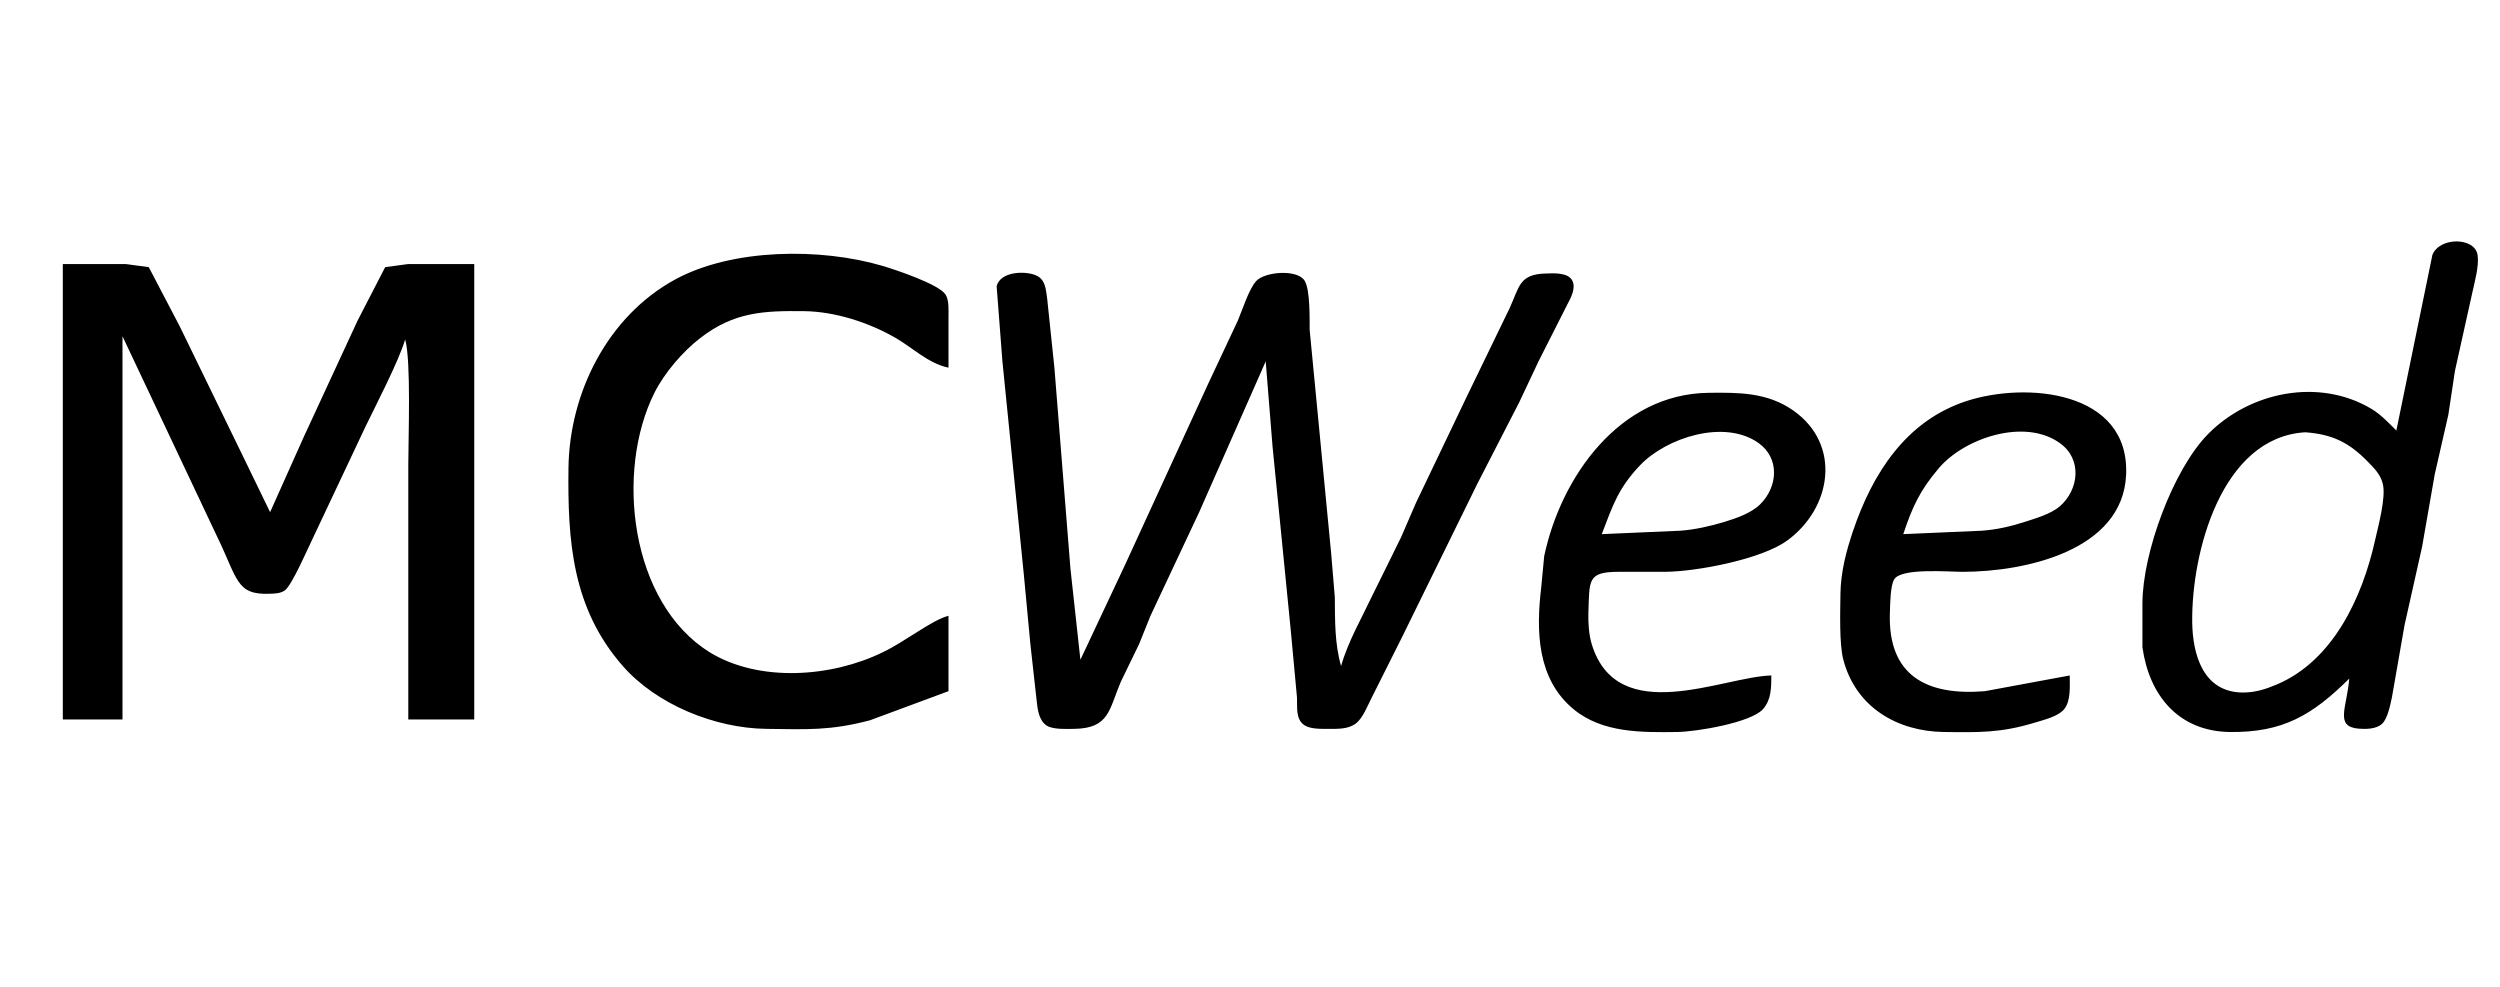
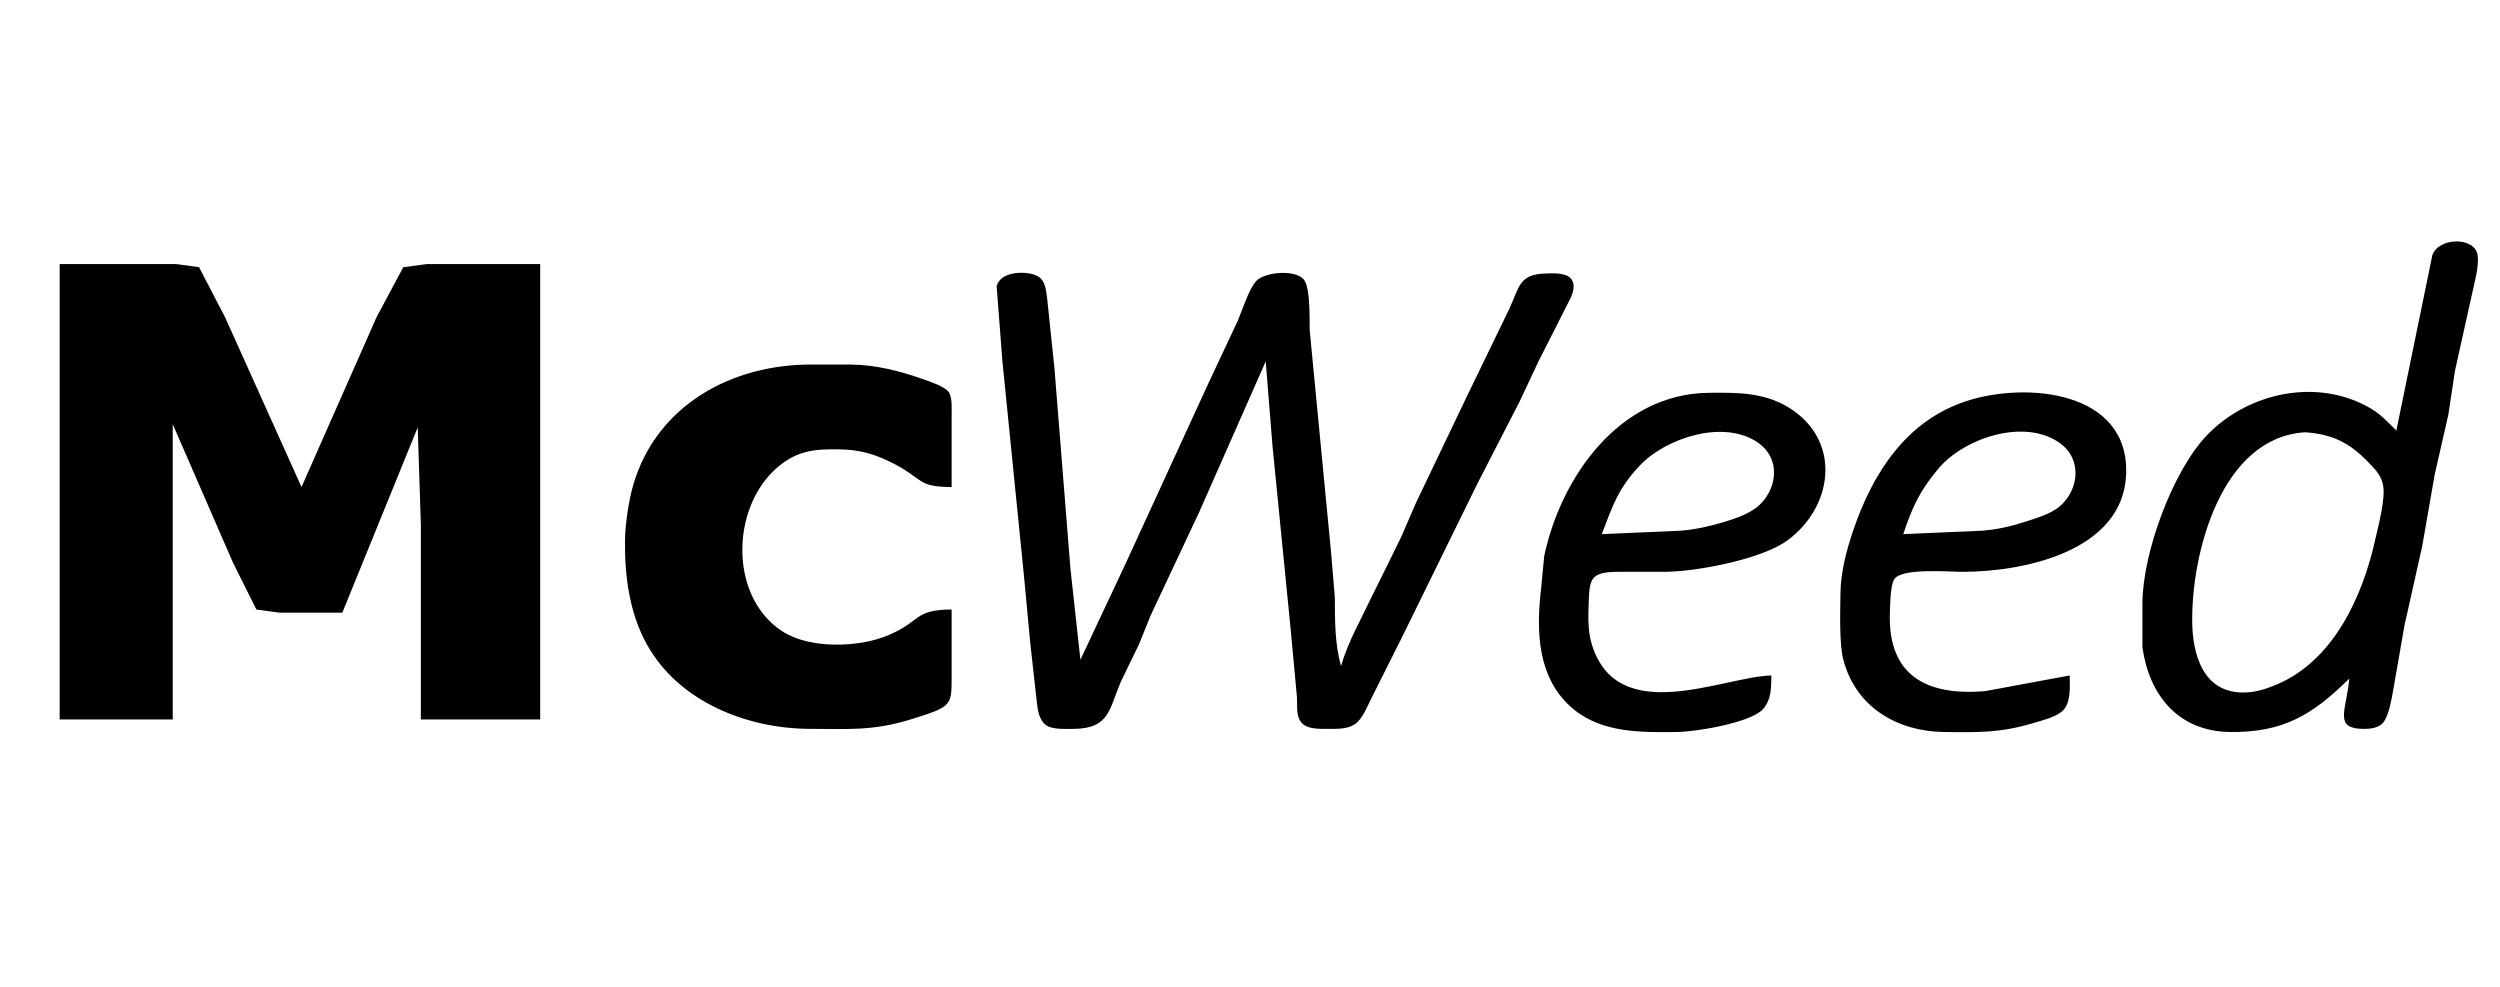
<svg xmlns="http://www.w3.org/2000/svg" width="2.653in" height="1.047in" viewBox="0 0 796 314">
-   <path id="Selection" fill="black" d="M 763.00,137.00            C 763.00,137.00 774.47,81.11 774.47,81.11              776.75,75.31 787.98,75.40 788.86,81.11              789.39,84.53 787.95,89.59 787.21,93.00              787.21,93.00 781.66,118.00 781.66,118.00              781.66,118.00 779.55,132.00 779.55,132.00              779.55,132.00 775.21,151.00 775.21,151.00              775.21,151.00 771.20,174.00 771.20,174.00              771.20,174.00 765.60,199.00 765.60,199.00              765.60,199.00 761.58,222.00 761.58,222.00              761.05,224.40 760.24,228.72 758.44,230.40              756.66,232.07 753.33,232.13 751.02,231.94              743.29,231.30 747.24,225.34 748.00,216.00              736.21,227.68 726.84,233.20 710.00,233.00              693.72,232.80 684.30,221.42 682.15,206.00              682.15,206.00 682.15,192.00 682.15,192.00              682.19,176.02 691.87,149.44 703.09,138.09              716.34,124.69 738.30,120.15 755.00,130.07              758.05,131.89 760.50,134.52 763.00,137.00 Z            M 302.00,220.00            C 302.00,220.00 277.00,229.27 277.00,229.27              264.28,232.63 256.89,232.15 244.00,232.00              227.72,231.81 209.10,224.31 198.30,211.99              182.14,193.56 180.73,172.13 181.00,149.00              181.29,124.90 193.55,100.57 215.00,88.90              233.25,78.98 261.41,78.79 281.00,84.59              285.22,85.84 298.71,90.35 301.01,93.63              302.25,95.42 302.00,98.87 302.00,101.00              302.00,101.00 302.00,117.00 302.00,117.00              295.52,115.64 290.68,110.68 285.00,107.43              276.49,102.56 265.84,99.12 256.00,99.00              243.14,98.85 233.74,99.25 223.00,107.53              217.40,111.84 211.55,118.65 208.37,125.00              195.83,150.08 200.61,191.86 226.00,207.64              241.78,217.27 264.79,215.57 281.00,207.64              287.96,204.38 296.78,197.29 302.00,196.00              302.00,196.00 302.00,220.00 302.00,220.00 Z            M 20.00,84.00            C 20.00,84.00 40.00,84.00 40.00,84.00              40.00,84.00 47.37,84.99 47.37,84.99              47.37,84.99 57.31,104.00 57.31,104.00              57.31,104.00 77.75,146.00 77.75,146.00              77.75,146.00 86.00,163.00 86.00,163.00              86.00,163.00 96.74,139.00 96.74,139.00              96.74,139.00 113.86,102.00 113.86,102.00              113.86,102.00 122.64,84.99 122.64,84.99              122.64,84.99 130.00,84.00 130.00,84.00              130.00,84.00 151.00,84.00 151.00,84.00              151.00,84.00 151.00,229.00 151.00,229.00              151.00,229.00 130.00,229.00 130.00,229.00              130.00,229.00 130.00,148.00 130.00,148.00              130.00,139.35 130.94,114.81 129.00,108.00              127.10,114.65 119.56,129.17 116.26,136.00              116.26,136.00 99.75,171.00 99.75,171.00              98.14,174.23 92.90,186.50 90.61,187.98              89.22,188.88 87.59,188.92 86.00,188.98              75.01,189.43 75.81,184.35 68.76,170.00              68.76,170.00 39.00,107.00 39.00,107.00              39.00,107.00 39.00,229.00 39.00,229.00              39.00,229.00 20.00,229.00 20.00,229.00              20.00,229.00 20.00,84.00 20.00,84.00 Z            M 403.00,115.00            C 403.00,115.00 381.82,163.00 381.82,163.00              381.82,163.00 366.31,196.00 366.31,196.00              366.31,196.00 362.69,205.00 362.69,205.00              362.69,205.00 356.87,217.00 356.87,217.00              353.10,225.79 353.30,231.85 342.00,232.00              339.63,232.03 335.28,232.25 333.30,230.98              330.75,229.33 330.35,225.75 330.07,223.00              330.07,223.00 328.07,205.00 328.07,205.00              328.07,205.00 326.00,183.00 326.00,183.00              326.00,183.00 319.17,115.00 319.17,115.00              319.17,115.00 317.33,91.06 317.33,91.06              318.50,86.32 326.42,86.10 329.85,87.60              332.94,88.94 332.98,92.10 333.42,95.00              333.42,95.00 335.72,117.00 335.72,117.00              335.72,117.00 340.83,181.00 340.83,181.00              340.83,181.00 344.00,210.00 344.00,210.00              344.00,210.00 358.11,180.00 358.11,180.00              358.11,180.00 384.74,122.00 384.74,122.00              384.74,122.00 394.13,102.00 394.13,102.00              395.60,98.57 397.59,92.09 399.96,89.43              402.66,86.41 413.27,85.52 415.47,89.43              417.17,92.47 416.96,101.34 417.00,105.00              417.00,105.00 423.83,176.00 423.83,176.00              423.83,176.00 425.00,190.00 425.00,190.00              425.08,197.43 424.93,204.78 427.00,212.00              429.22,204.15 433.73,196.38 437.22,189.00              437.22,189.00 446.10,171.00 446.10,171.00              446.10,171.00 450.86,160.00 450.86,160.00              450.86,160.00 467.12,126.00 467.12,126.00              467.12,126.00 480.69,98.00 480.69,98.00              483.76,91.33 483.69,87.26 492.00,87.02              494.59,86.94 499.28,86.58 500.64,89.31              501.85,91.74 500.09,94.88 498.97,97.00              498.97,97.00 489.86,115.00 489.86,115.00              489.86,115.00 483.73,128.00 483.73,128.00              483.73,128.00 470.37,154.00 470.37,154.00              470.37,154.00 446.31,203.00 446.31,203.00              446.31,203.00 436.78,222.00 436.78,222.00              435.45,224.56 433.99,228.53 431.73,230.26              429.27,232.15 425.94,232.00 423.00,232.00              420.73,232.00 417.25,232.12 415.31,230.83              412.45,228.92 413.10,224.98 412.96,222.00              412.96,222.00 410.92,200.00 410.92,200.00              410.92,200.00 405.17,142.00 405.17,142.00              405.17,142.00 403.00,115.00 403.00,115.00 Z            M 564.00,215.00            C 563.96,218.78 564.03,222.67 561.35,225.70              557.50,230.06 540.00,232.93 534.00,233.00              522.75,233.13 510.24,233.36 501.01,225.73              489.38,216.11 489.07,200.85 490.72,187.00              490.72,187.00 491.67,177.00 491.67,177.00              497.06,151.59 515.74,125.34 544.00,125.00              553.59,124.89 562.73,124.83 571.00,130.65              586.45,141.52 583.22,161.75 569.00,172.07              560.83,178.00 540.21,181.95 530.00,182.00              530.00,182.00 515.00,182.00 515.00,182.00              505.38,182.07 506.12,184.78 505.74,195.00              505.63,198.05 505.91,202.08 506.80,205.00              514.97,231.84 548.67,215.34 564.00,215.00 Z            M 659.00,215.00            C 659.00,218.29 659.41,223.01 657.26,225.70              655.40,228.04 650.83,229.11 648.00,229.98              637.08,233.32 630.15,233.13 619.00,233.00              604.03,232.82 590.90,225.09 586.92,210.00              585.58,204.89 585.94,194.64 586.00,189.00              586.08,182.15 587.82,175.46 590.00,169.00              596.19,150.73 606.77,134.01 626.00,127.67              645.01,121.41 678.04,124.23 676.96,151.00              675.98,175.34 644.62,181.97 625.00,182.00              620.51,182.01 605.58,180.70 603.17,184.31              601.84,186.32 601.84,192.40 601.74,195.00              601.01,215.37 613.83,221.50 632.00,220.00              632.00,220.00 659.00,215.00 659.00,215.00 Z            M 510.00,170.00            C 510.00,170.00 535.00,168.91 535.00,168.91              539.53,168.60 544.66,167.44 549.00,166.12              552.84,164.94 557.58,163.34 560.47,160.47              566.07,154.92 566.74,145.82 559.90,140.97              549.09,133.30 530.58,139.26 522.18,148.09              515.18,155.45 513.45,161.04 510.00,170.00 Z            M 606.00,170.00            C 606.00,170.00 631.00,168.91 631.00,168.91              635.77,168.58 640.47,167.49 645.00,166.00              648.54,164.84 652.81,163.63 655.79,161.20              661.95,155.88 663.08,146.06 655.79,140.97              644.64,132.98 625.47,139.39 617.32,149.00              611.24,156.18 608.92,161.27 606.00,170.00 Z            M 734.00,137.57            C 707.28,139.14 697.75,175.89 698.00,198.00              698.13,208.42 701.50,220.28 714.00,220.43              717.97,220.47 721.40,219.37 725.00,217.84              742.94,210.21 752.18,190.03 756.21,172.00              757.22,167.44 759.75,158.34 758.69,154.00              757.96,151.02 756.06,149.13 753.98,147.00              747.94,140.80 742.63,138.20 734.00,137.57 Z" />
+   <path id="Selection" fill="black" d="M 763.00,137.00            C 763.00,137.00 774.47,81.11 774.47,81.11              776.75,75.31 787.98,75.40 788.86,81.11              789.39,84.53 787.95,89.59 787.21,93.00              787.21,93.00 781.66,118.00 781.66,118.00              781.66,118.00 779.55,132.00 779.55,132.00              779.55,132.00 775.21,151.00 775.21,151.00              775.21,151.00 771.20,174.00 771.20,174.00              771.20,174.00 765.60,199.00 765.60,199.00              765.60,199.00 761.58,222.00 761.58,222.00              761.05,224.40 760.24,228.72 758.44,230.40              756.66,232.07 753.33,232.13 751.02,231.94              743.29,231.30 747.24,225.34 748.00,216.00              736.21,227.68 726.84,233.20 710.00,233.00              693.72,232.80 684.30,221.42 682.15,206.00              682.15,206.00 682.15,192.00 682.15,192.00              682.19,176.02 691.87,149.44 703.09,138.09              716.34,124.69 738.30,120.15 755.00,130.07              758.05,131.89 760.50,134.52 763.00,137.00 Z            M 19.00,84.00            C 19.00,84.00 56.00,84.00 56.00,84.00              56.00,84.00 63.37,84.99 63.37,84.99              63.37,84.99 71.69,101.00 71.69,101.00              71.69,101.00 96.00,155.00 96.00,155.00              96.00,155.00 119.86,101.00 119.86,101.00              119.86,101.00 128.39,85.02 128.39,85.02              128.39,85.02 136.00,84.00 136.00,84.00              136.00,84.00 172.00,84.00 172.00,84.00              172.00,84.00 172.00,229.00 172.00,229.00              172.00,229.00 134.00,229.00 134.00,229.00              134.00,229.00 134.00,167.00 134.00,167.00              134.00,167.00 133.00,136.00 133.00,136.00              133.00,136.00 109.00,195.00 109.00,195.00              109.00,195.00 89.00,195.00 89.00,195.00              89.00,195.00 81.64,194.01 81.64,194.01              81.64,194.01 74.15,179.00 74.15,179.00              74.15,179.00 55.00,135.00 55.00,135.00              55.00,135.00 55.00,229.00 55.00,229.00              55.00,229.00 19.00,229.00 19.00,229.00              19.00,229.00 19.00,84.00 19.00,84.00 Z            M 403.00,115.00            C 403.00,115.00 381.82,163.00 381.82,163.00              381.82,163.00 366.31,196.00 366.31,196.00              366.31,196.00 362.69,205.00 362.69,205.00              362.69,205.00 356.87,217.00 356.87,217.00              353.10,225.79 353.30,231.85 342.00,232.00              339.63,232.03 335.28,232.25 333.30,230.98              330.75,229.33 330.35,225.75 330.07,223.00              330.07,223.00 328.07,205.00 328.07,205.00              328.07,205.00 326.00,183.00 326.00,183.00              326.00,183.00 319.17,115.00 319.17,115.00              319.17,115.00 317.33,91.06 317.33,91.06              318.50,86.32 326.42,86.10 329.85,87.60              332.94,88.94 332.98,92.10 333.42,95.00              333.42,95.00 335.72,117.00 335.72,117.00              335.72,117.00 340.83,181.00 340.83,181.00              340.83,181.00 344.00,210.00 344.00,210.00              344.00,210.00 358.11,180.00 358.11,180.00              358.11,180.00 384.74,122.00 384.74,122.00              384.74,122.00 394.13,102.00 394.13,102.00              395.60,98.57 397.59,92.09 399.96,89.43              402.66,86.41 413.27,85.52 415.47,89.43              417.17,92.47 416.96,101.34 417.00,105.00              417.00,105.00 423.83,176.00 423.83,176.00              423.83,176.00 425.00,190.00 425.00,190.00              425.08,197.43 424.93,204.78 427.00,212.00              429.22,204.15 433.73,196.38 437.22,189.00              437.22,189.00 446.10,171.00 446.10,171.00              446.10,171.00 450.86,160.00 450.86,160.00              450.86,160.00 467.12,126.00 467.12,126.00              467.12,126.00 480.69,98.00 480.69,98.00              483.76,91.33 483.69,87.26 492.00,87.02              494.59,86.94 499.28,86.58 500.64,89.31              501.85,91.74 500.09,94.88 498.97,97.00              498.97,97.00 489.86,115.00 489.86,115.00              489.86,115.00 483.73,128.00 483.73,128.00              483.73,128.00 470.37,154.00 470.37,154.00              470.37,154.00 446.31,203.00 446.31,203.00              446.31,203.00 436.78,222.00 436.78,222.00              435.45,224.56 433.99,228.53 431.73,230.26              429.27,232.15 425.94,232.00 423.00,232.00              420.73,232.00 417.25,232.12 415.31,230.83              412.45,228.92 413.10,224.98 412.96,222.00              412.96,222.00 410.92,200.00 410.92,200.00              410.92,200.00 405.17,142.00 405.17,142.00              405.17,142.00 403.00,115.00 403.00,115.00 Z            M 303.00,194.00            C 303.00,194.00 303.00,216.00 303.00,216.00              302.98,224.61 302.92,224.98 290.00,228.98              278.00,232.69 270.19,232.02 258.00,232.00              237.83,231.97 216.02,223.35 205.90,205.00              200.39,195.01 198.87,183.24 199.00,172.00              199.06,166.77 200.22,159.01 201.72,154.00              209.25,128.90 232.90,116.04 258.00,116.00              258.00,116.00 271.00,116.00 271.00,116.00              278.88,116.10 286.61,118.06 294.00,120.69              296.10,121.44 300.71,122.94 302.01,124.70              303.26,126.38 303.00,129.94 303.00,132.00              303.00,132.00 303.00,155.00 303.00,155.00              292.07,154.96 294.11,152.56 285.00,147.78              278.87,144.57 273.94,143.08 267.00,143.00              260.07,142.92 254.83,143.22 249.00,147.56              232.82,159.58 231.48,189.38 249.00,200.89              257.76,206.65 273.61,206.16 283.00,202.12              293.44,197.64 290.98,194.05 303.00,194.00 Z            M 564.00,215.00            C 563.96,218.78 564.03,222.67 561.35,225.70              557.50,230.06 540.00,232.93 534.00,233.00              522.75,233.13 510.24,233.36 501.01,225.73              489.38,216.11 489.07,200.85 490.72,187.00              490.72,187.00 491.67,177.00 491.67,177.00              497.06,151.59 515.74,125.34 544.00,125.00              553.59,124.89 562.73,124.83 571.00,130.65              586.45,141.52 583.22,161.75 569.00,172.07              560.83,178.00 540.21,181.95 530.00,182.00              530.00,182.00 515.00,182.00 515.00,182.00              505.38,182.07 506.12,184.78 505.74,195.00              505.63,198.05 505.91,202.08 506.80,205.00              514.97,231.84 548.67,215.34 564.00,215.00 Z            M 659.00,215.00            C 659.00,218.29 659.41,223.01 657.26,225.70              655.40,228.04 650.83,229.11 648.00,229.98              637.08,233.32 630.15,233.13 619.00,233.00              604.03,232.82 590.90,225.09 586.92,210.00              585.58,204.89 585.94,194.64 586.00,189.00              586.08,182.15 587.82,175.46 590.00,169.00              596.19,150.73 606.77,134.01 626.00,127.67              645.01,121.41 678.04,124.23 676.96,151.00              675.98,175.34 644.62,181.97 625.00,182.00              620.51,182.01 605.58,180.70 603.17,184.31              601.84,186.32 601.84,192.40 601.74,195.00              601.01,215.37 613.83,221.50 632.00,220.00              632.00,220.00 659.00,215.00 659.00,215.00 Z            M 510.00,170.00            C 510.00,170.00 535.00,168.91 535.00,168.91              539.53,168.60 544.66,167.44 549.00,166.12              552.84,164.94 557.58,163.34 560.47,160.47              566.07,154.92 566.74,145.82 559.90,140.97              549.09,133.30 530.58,139.26 522.18,148.09              515.18,155.45 513.45,161.04 510.00,170.00 Z            M 606.00,170.00            C 606.00,170.00 631.00,168.91 631.00,168.91              635.77,168.58 640.47,167.49 645.00,166.00              648.54,164.84 652.81,163.63 655.79,161.20              661.95,155.88 663.08,146.06 655.79,140.97              644.64,132.98 625.47,139.39 617.32,149.00              611.24,156.18 608.92,161.27 606.00,170.00 Z            M 734.00,137.57            C 707.28,139.14 697.75,175.89 698.00,198.00              698.13,208.42 701.50,220.28 714.00,220.43              717.97,220.47 721.40,219.37 725.00,217.84              742.94,210.21 752.18,190.03 756.21,172.00              757.22,167.44 759.75,158.34 758.69,154.00              757.96,151.02 756.06,149.13 753.98,147.00              747.94,140.80 742.63,138.20 734.00,137.57 Z" />
</svg>
